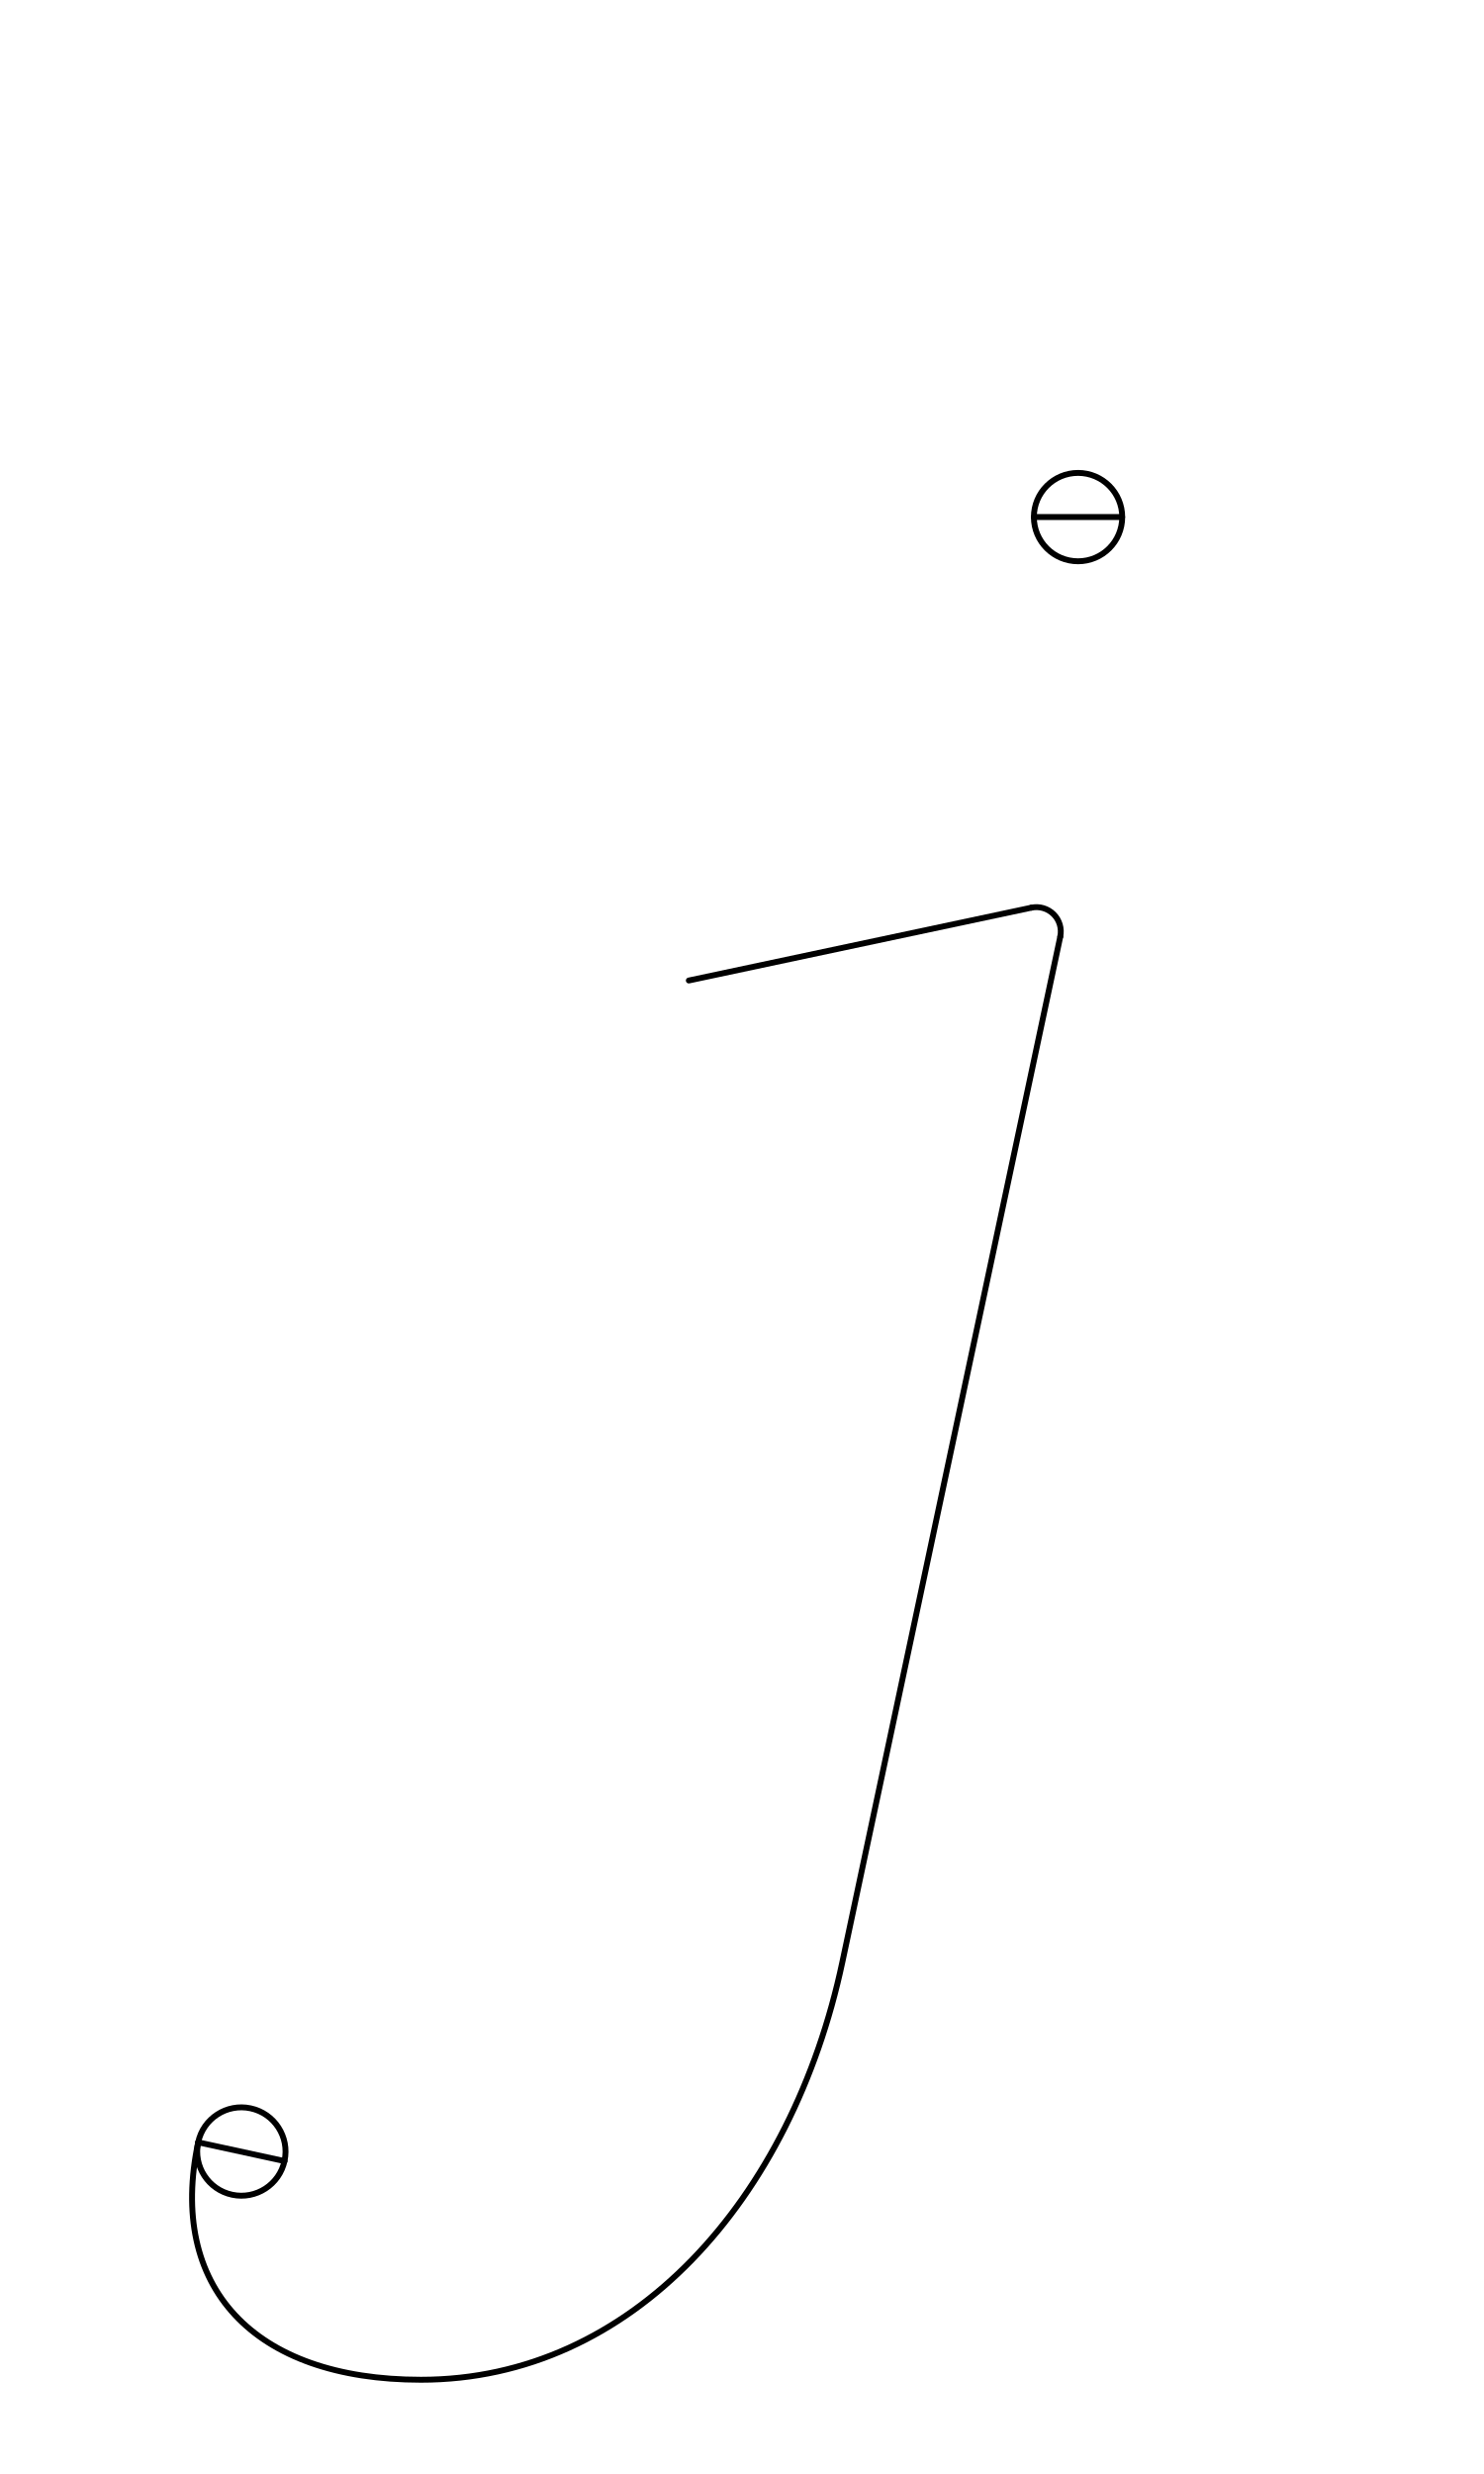
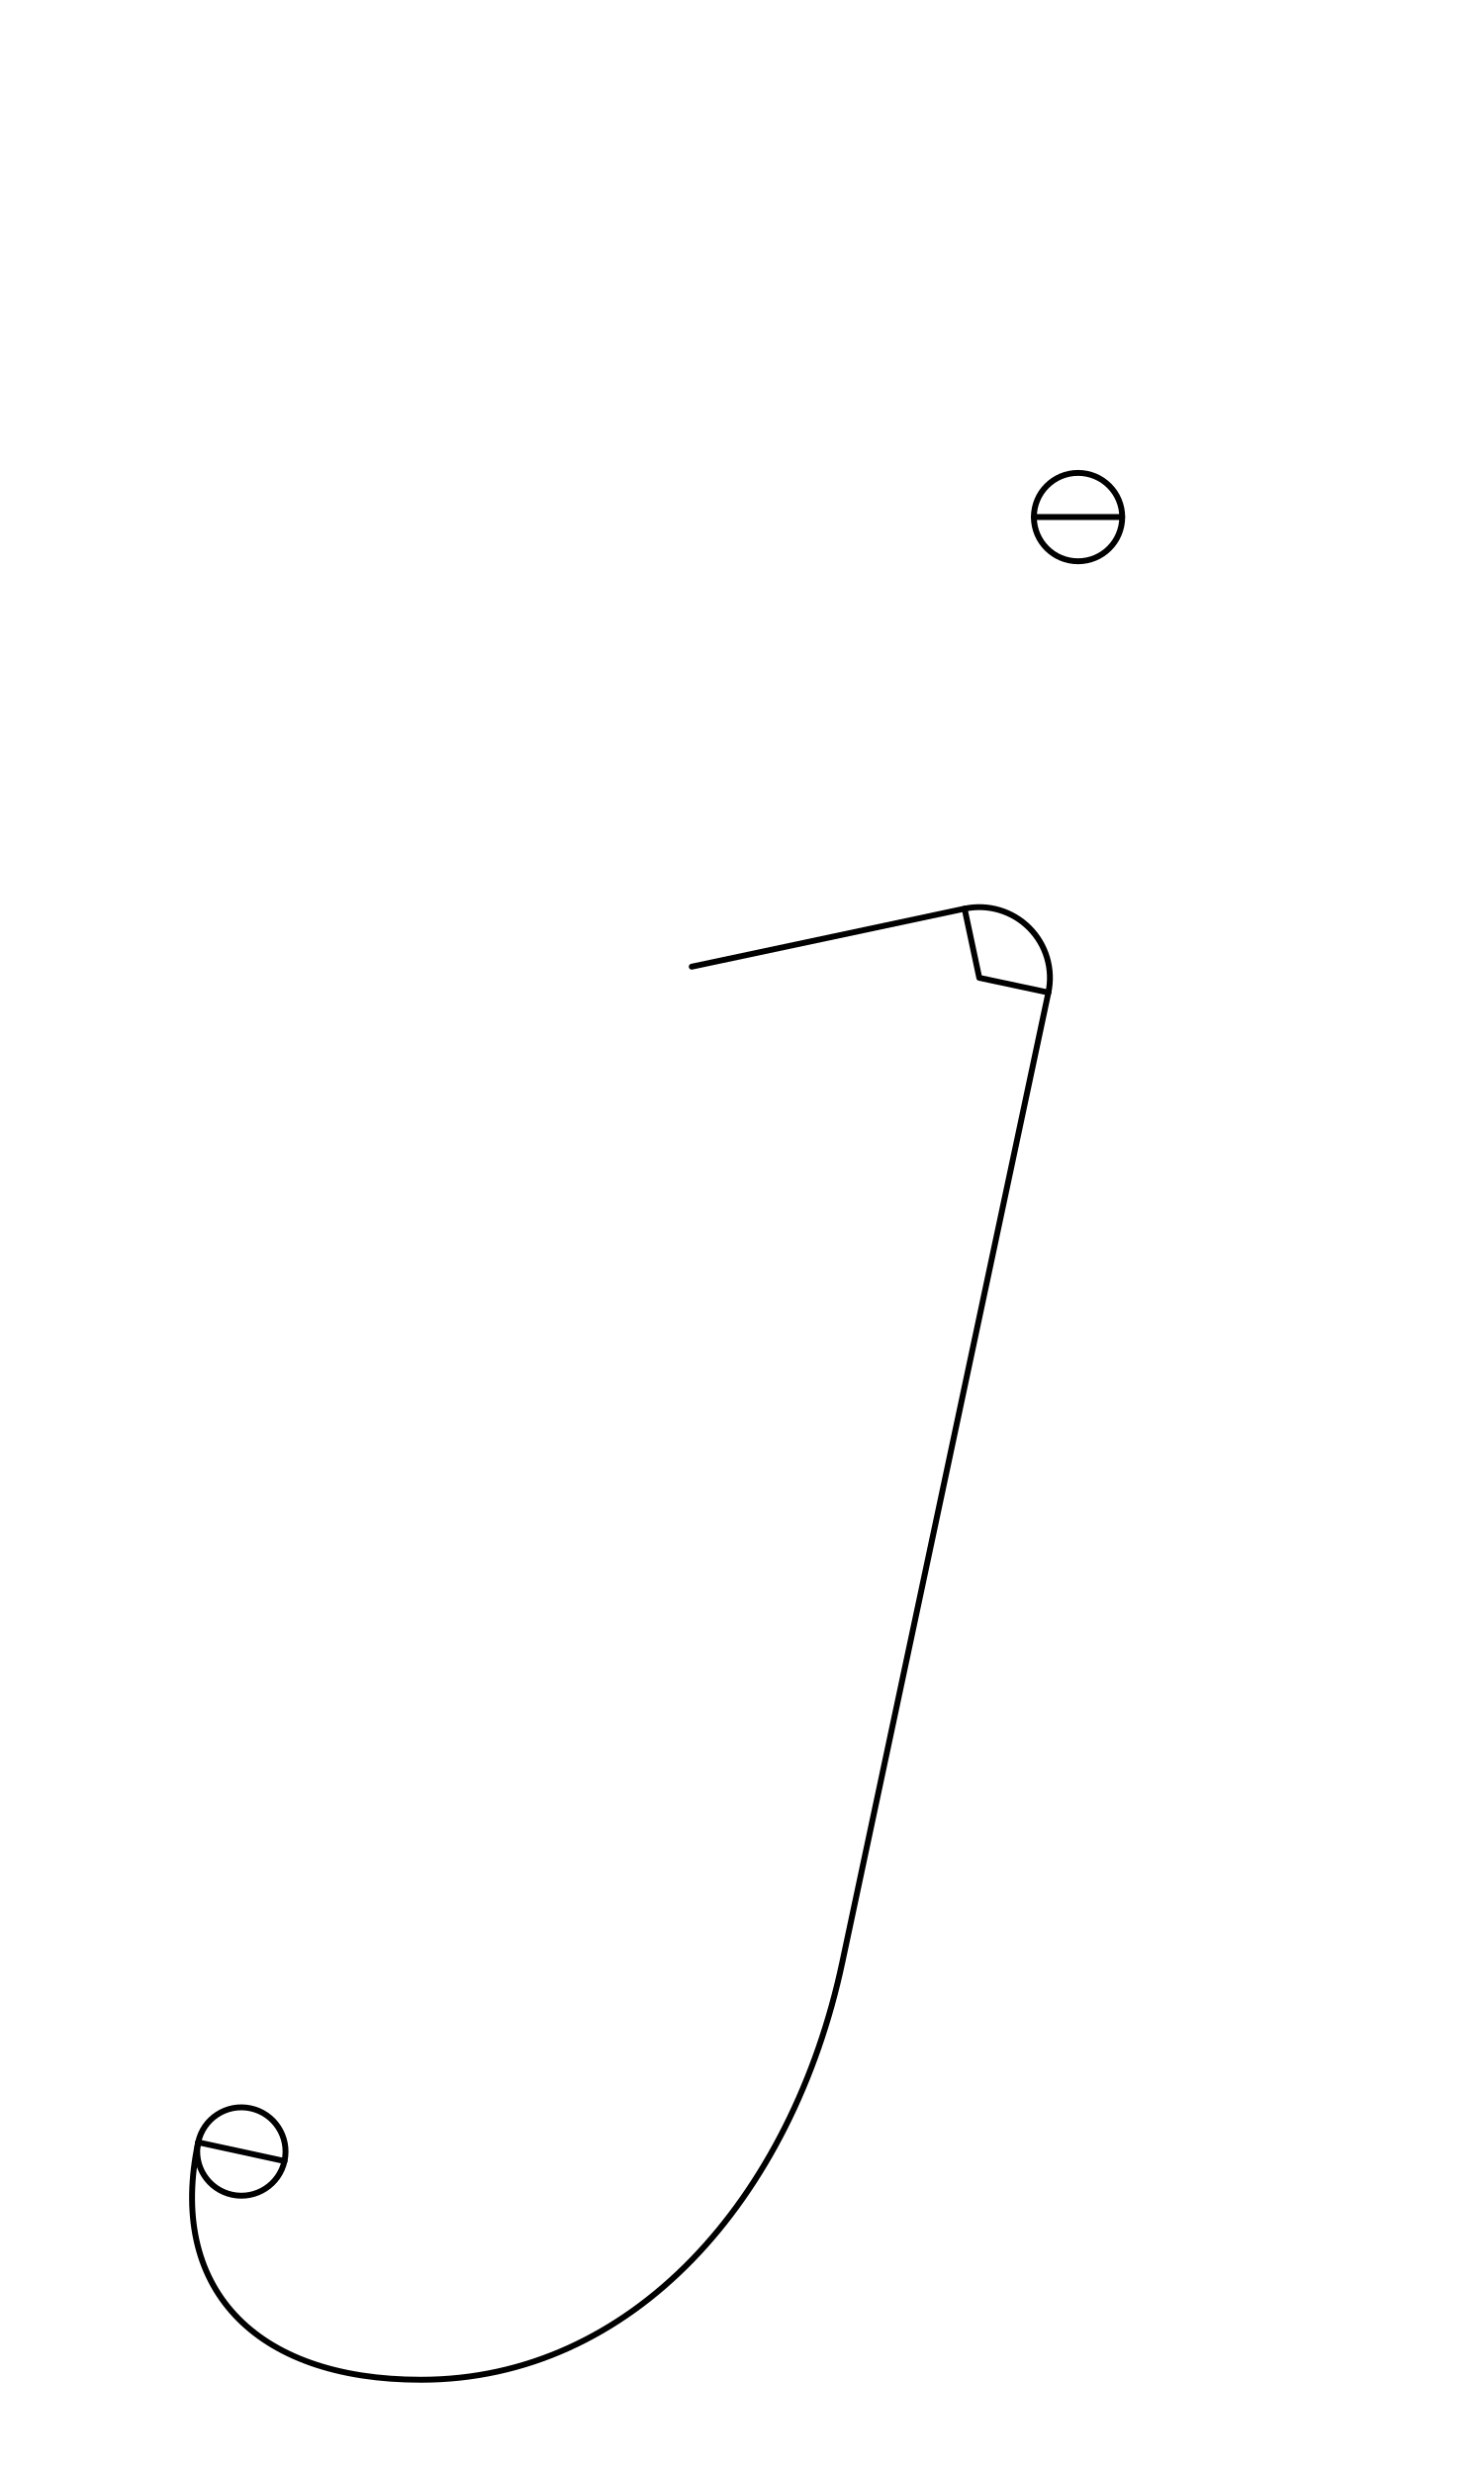
<svg xmlns="http://www.w3.org/2000/svg" width="1008" height="1680" viewBox="0 0 63 105" version="1.1" id="svg5" xml:space="preserve">
  <defs id="defs2" />
  <g id="layer3" style="display:inline;opacity:1;stroke-width:0.024;stroke-dasharray:none" transform="matrix(126.1257,-0.3145747,0.3145747,126.1257,-32027.321,-33971.568)" />
  <g id="layer2" style="display:inline" />
  <g id="layer1" style="display:inline">
    <circle style="display:inline;opacity:1;fill:none;fill-opacity:1;stroke:#000000;stroke-width:0.25;stroke-linecap:round;stroke-linejoin:round;stroke-dasharray:none;stroke-opacity:1" id="path1573-2-01-13-7-3" cx="45.766" cy="21.946" r="1.875" />
    <path style="display:inline;opacity:1;fill:none;stroke:#000000;stroke-width:0.25;stroke-linecap:round;stroke-linejoin:round;stroke-dasharray:none" d="m 47.637,21.944 -3.744,-1.15e-4" id="path20" />
    <circle style="display:inline;fill:none;fill-opacity:1;stroke:#000000;stroke-width:0.25;stroke-linecap:round;stroke-linejoin:round;stroke-dasharray:none;stroke-opacity:1" id="path1573-2-8" cx="29.008" cy="87.188" r="1.875" transform="rotate(12)" />
    <path style="display:inline;fill:none;stroke:#010103;stroke-width:0.25;stroke-linecap:round;stroke-linejoin:round;stroke-miterlimit:2.613;stroke-dasharray:none" d="m 8.414,90.924 3.665,0.795" id="path10059" />
-     <path style="display:inline;fill:none;stroke:#000000;stroke-width:0.25;stroke-linecap:round;stroke-linejoin:round;stroke-dasharray:none" d="M 45.012,39.75 35.761,83.27 C 33.619,93.347 26.831,101 17.87,101 10.716,101 7.117,97.025 8.414,90.924" id="path274" />
-     <path style="display:inline;fill:none;stroke:#000000;stroke-width:0.25;stroke-linecap:round;stroke-linejoin:round;stroke-dasharray:none;paint-order:markers fill stroke" id="path7417" d="m 43.784,38.523 a 1.035,1.035 0 0 1 0.947,0.28 1.035,1.035 0 0 1 0.28,0.947" />
-     <path style="display:inline;fill:none;stroke:#000000;stroke-width:0.25;stroke-linecap:round;stroke-linejoin:round;stroke-dasharray:none;paint-order:markers fill stroke" d="M 29.243,41.614 43.784,38.523" id="path7419" />
+     <path style="display:inline;fill:none;stroke:#000000;stroke-width:0.25;stroke-linecap:round;stroke-linejoin:round;stroke-dasharray:none" d="M 44.507,42.124 35.761,83.27 C 33.619,93.347 26.831,101 17.87,101 10.716,101 7.117,97.025 8.414,90.924" id="path274" />
+     <path style="display:inline;fill:none;stroke:#000000;stroke-width:0.25;stroke-linecap:round;stroke-linejoin:round;stroke-dasharray:none;paint-order:markers fill stroke" id="path7417" d="m 40.949,38.566 a 3,3 0 0 1 2.745,0.813 3,3 0 0 1 0.813,2.745 L 41.573,41.5 Z" />
+     <path style="display:inline;fill:none;stroke:#000000;stroke-width:0.25;stroke-linecap:round;stroke-linejoin:round;stroke-dasharray:none;paint-order:markers fill stroke" d="m 29.367,41.027 11.582,-2.462" id="path3179" />
  </g>
</svg>
